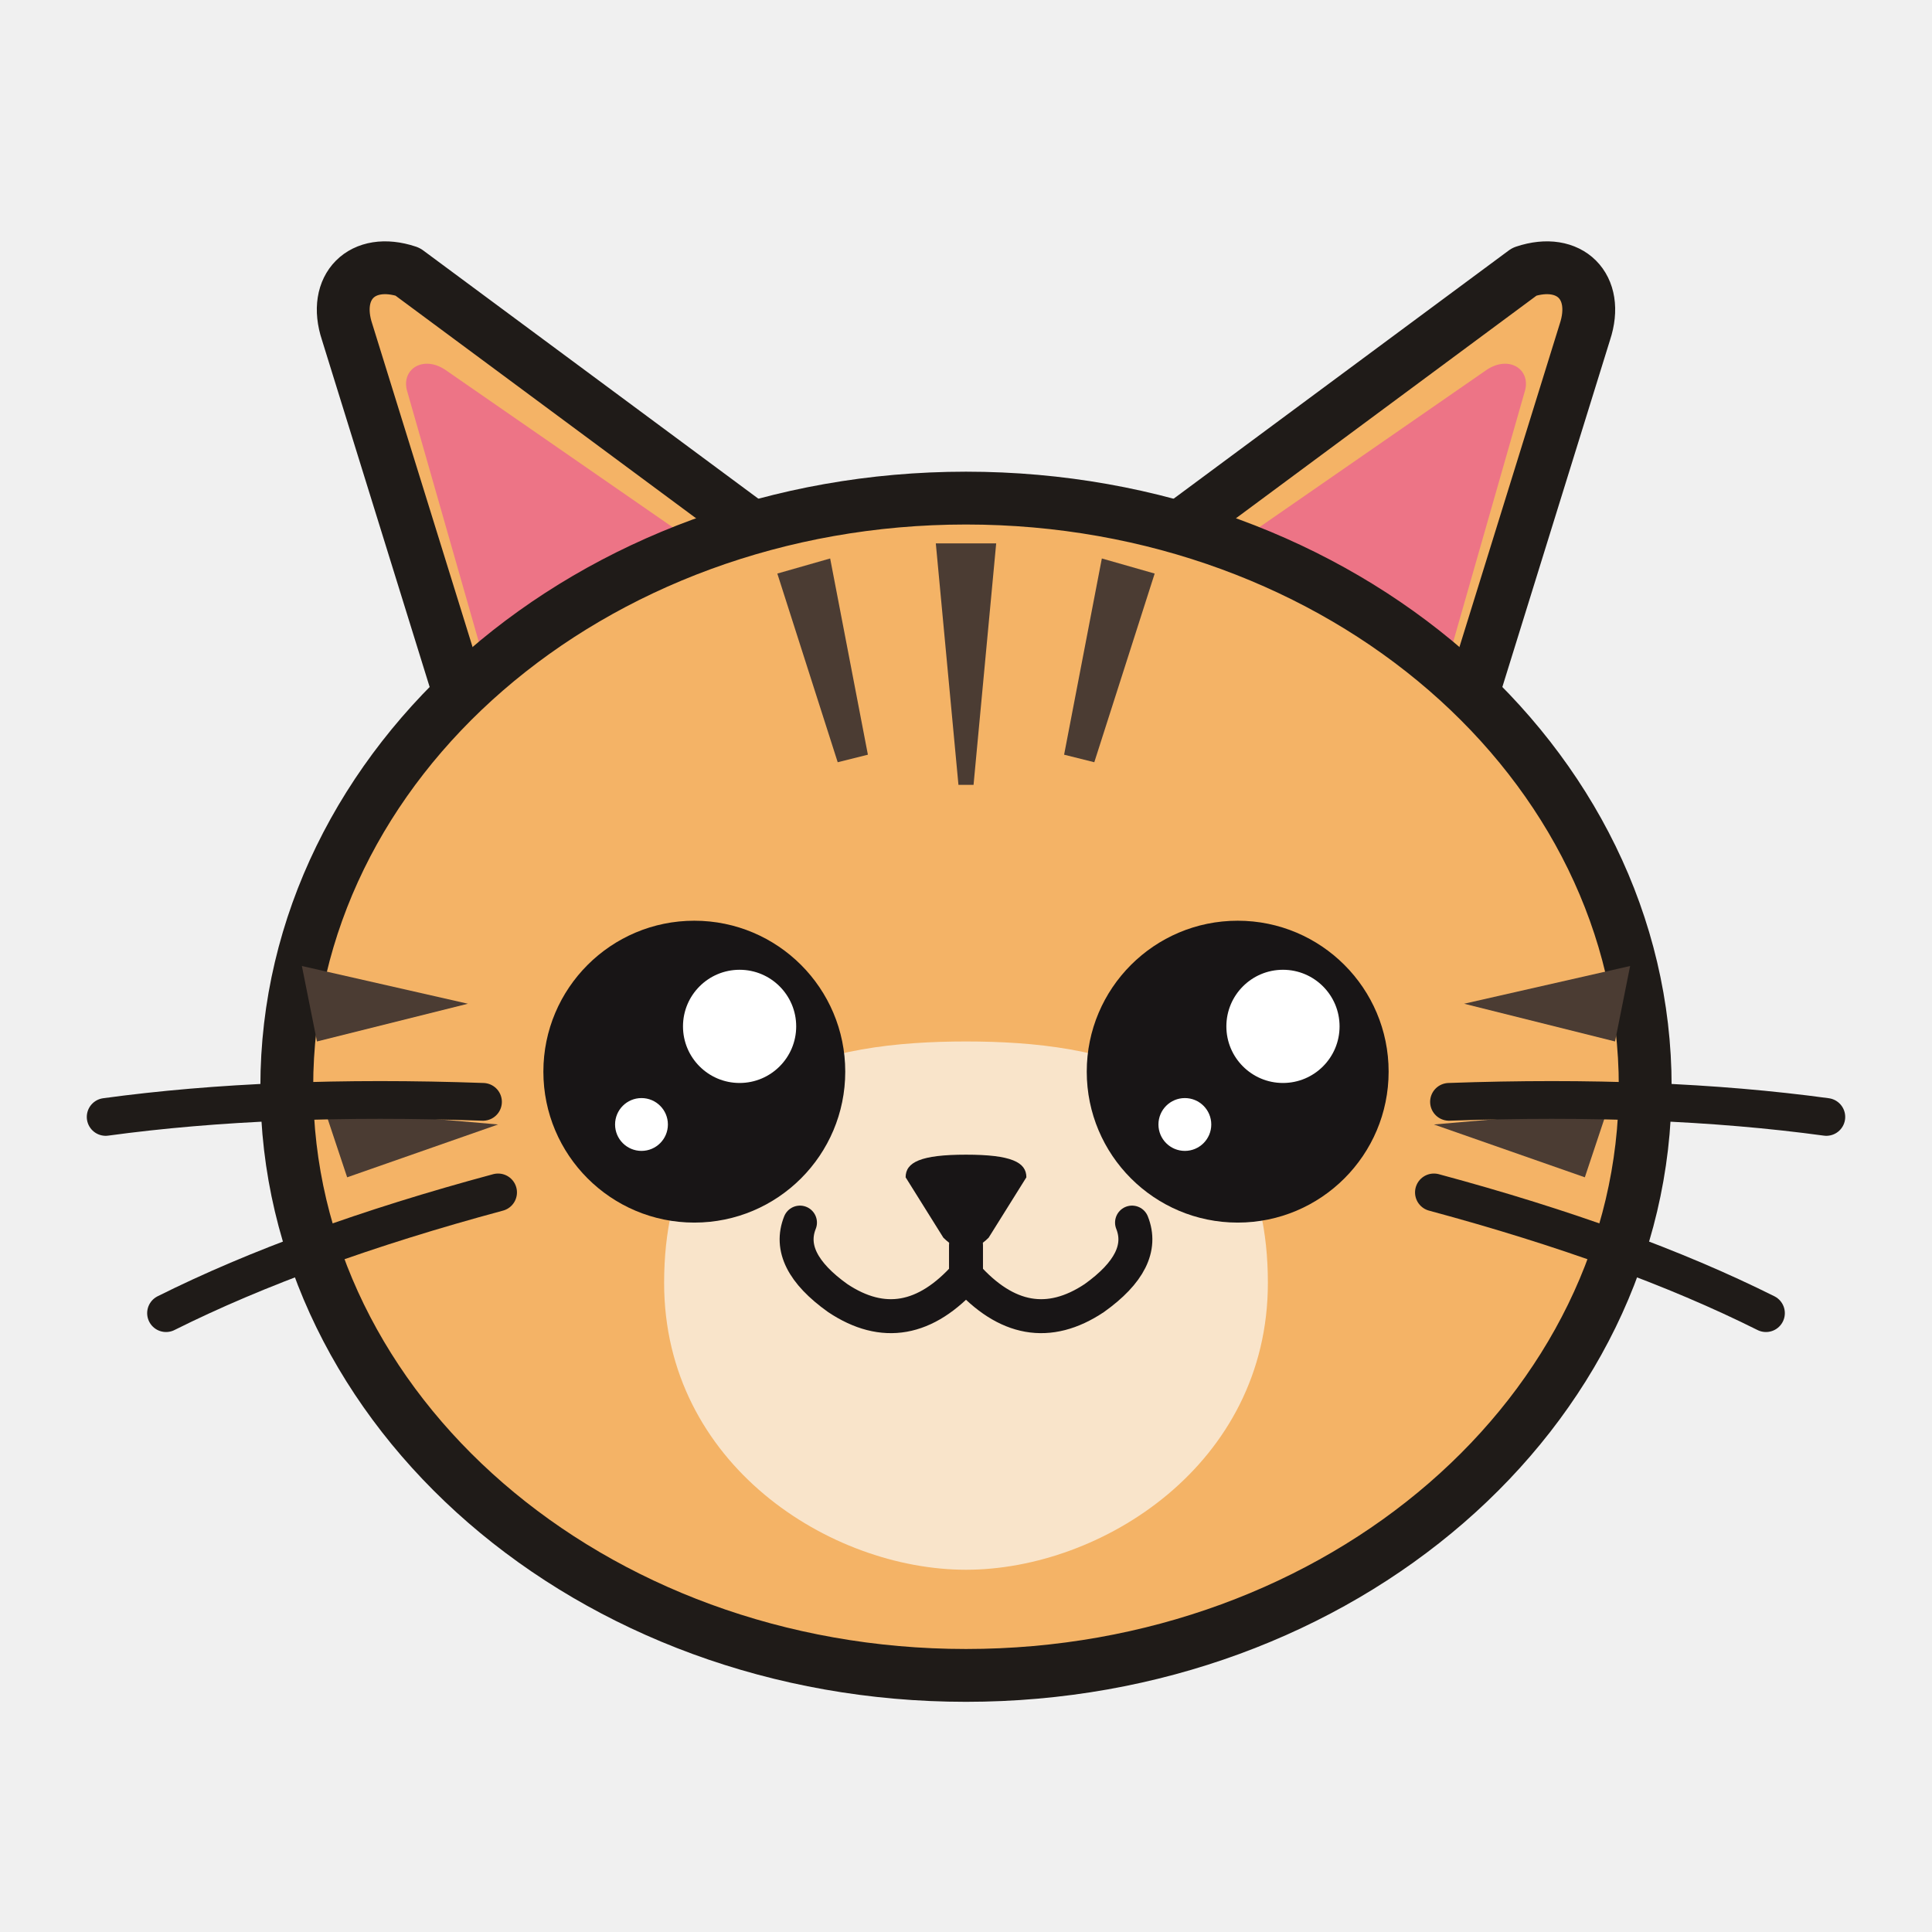
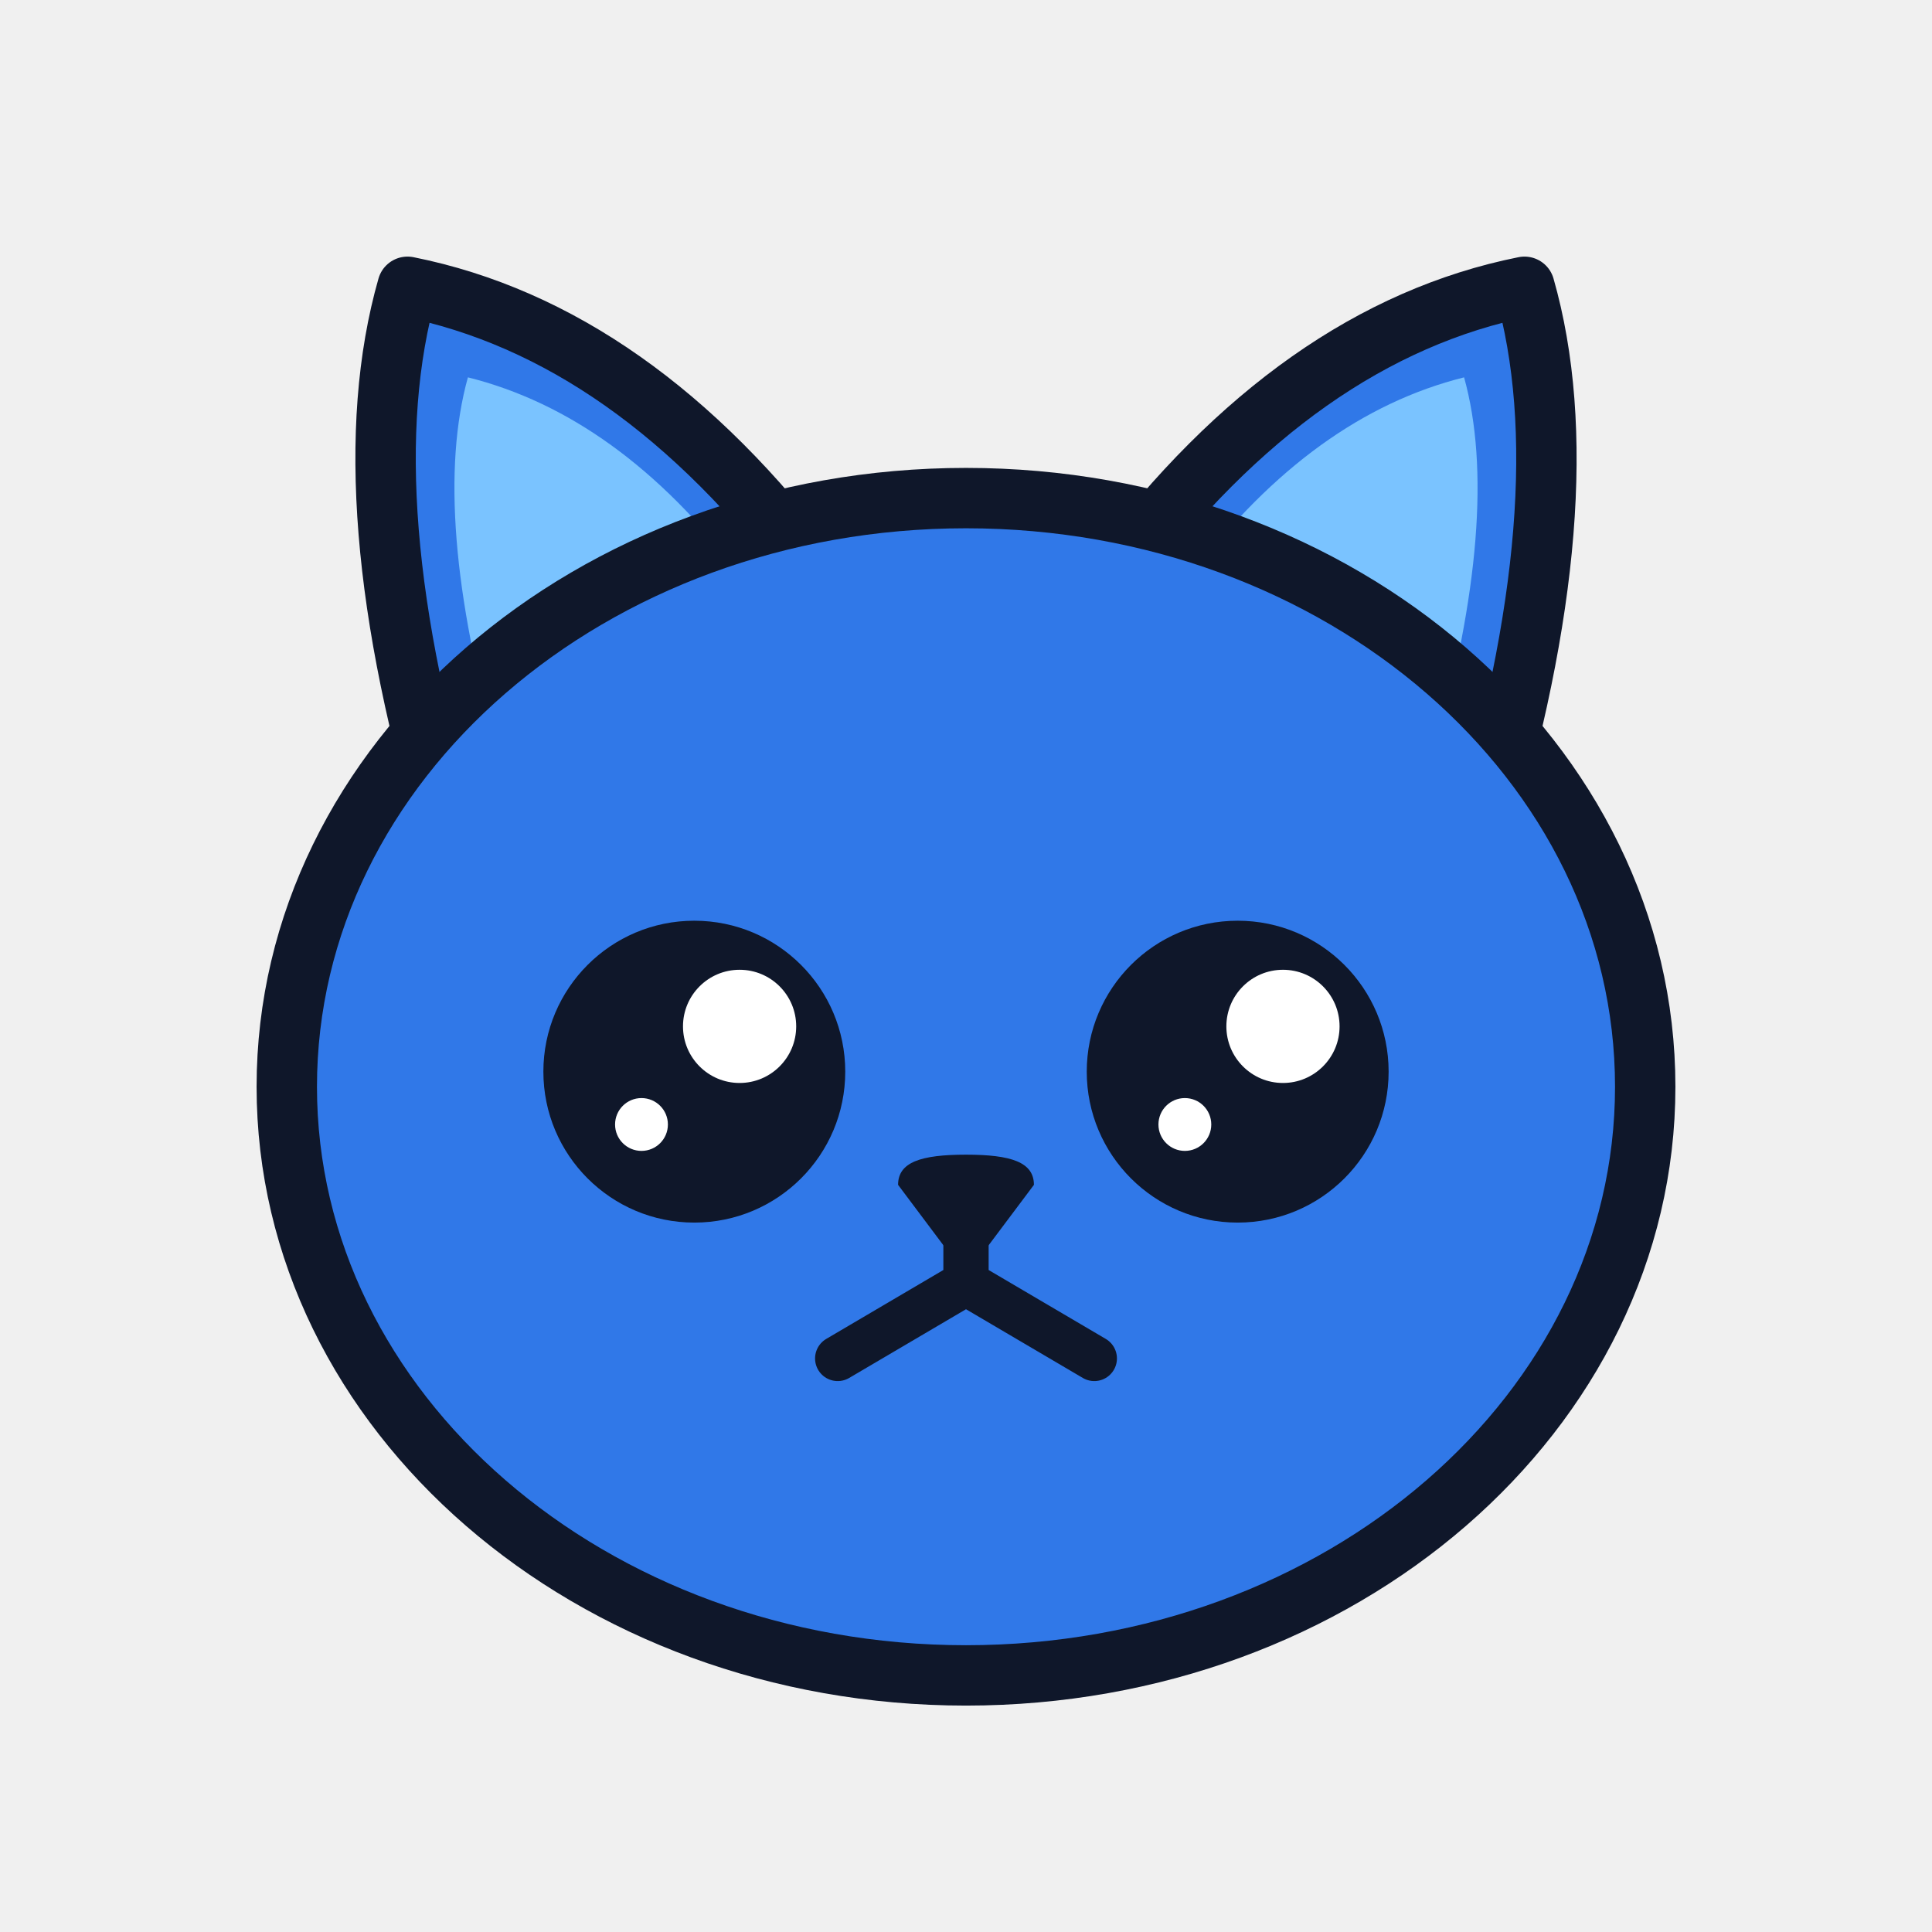
<svg xmlns="http://www.w3.org/2000/svg" viewBox="0 0 256 256" width="100%" height="100%">
-   <defs>
-     
-   </defs>
-   <path d="M 64 102 L 46 44 C 44 38 48 34 54 36 L 108 76 Z" fill="#F4B366" stroke="#1F1B18" stroke-width="7" stroke-linejoin="round" stroke-linecap="round" />
-   <path d="M 66 94 L 54 52 C 53 49 56 47 59 49 L 98 76 Z" fill="#ED7486" />
-   <path d="M 192 102 L 210 44 C 212 38 208 34 202 36 L 148 76 Z" fill="#F4B366" stroke="#1F1B18" stroke-width="7" stroke-linejoin="round" stroke-linecap="round" />
-   <path d="M 190 94 L 202 52 C 203 49 200 47 197 49 L 158 76 Z" fill="#ED7486" />
-   <ellipse cx="128" cy="144" rx="90" ry="78" fill="#F4B366" stroke="#1F1B18" stroke-width="7" />
-   <path d="M 124 72 L 132 72 L 129 104 L 127 104 Z" fill="#4B3C33" />
-   <path d="M 103 76 L 110 74 L 115 100 L 111 101 Z" fill="#4B3C33" />
-   <path d="M 153 76 L 146 74 L 141 100 L 145 101 Z" fill="#4B3C33" />
-   <path d="M 40 128 L 62 133 L 42 138 Z" fill="#4B3C33" />
-   <path d="M 43 147 L 66 149 L 46 156 Z" fill="#4B3C33" />
-   <path d="M 216 128 L 194 133 L 214 138 Z" fill="#4B3C33" />
-   <path d="M 213 147 L 190 149 L 210 156 Z" fill="#4B3C33" />
-   <path d="M 64 146 Q 36 145 14 148" fill="none" stroke="#1F1B18" stroke-width="5" stroke-linecap="round" />
-   <path d="M 66 158 Q 40 165 22 174" fill="none" stroke="#1F1B18" stroke-width="5" stroke-linecap="round" />
-   <path d="M 192 146 Q 220 145 242 148" fill="none" stroke="#1F1B18" stroke-width="5" stroke-linecap="round" />
-   <path d="M 190 158 Q 216 165 234 174" fill="none" stroke="#1F1B18" stroke-width="5" stroke-linecap="round" />
-   <path d="M 88 170 C 88 142 110 138 128 138 C 146 138 168 142 168 170 C 168 194 146 208 128 208 C 110 208 88 194 88 170 Z" fill="#F9E4CA" />
-   <circle cx="92" cy="142" r="20" fill="#181516" />
+   <path d="M 60 112 Q 46 66 54 38 Q 84 44 108 76 Z" fill="#3078E8" stroke="#0F172A" stroke-width="8" stroke-linejoin="round" stroke-linecap="round" />
+   <path d="M 66 100 Q 57 68 62 50 Q 82 55 98 76 Z" fill="#7AC3FF" />
+   <path d="M 196 112 Q 210 66 202 38 Q 172 44 148 76 Z" fill="#3078E8" stroke="#0F172A" stroke-width="8" stroke-linejoin="round" stroke-linecap="round" />
+   <path d="M 190 100 Q 199 68 194 50 Q 174 55 158 76 Z" fill="#7AC3FF" />
+   <ellipse cx="128" cy="144" rx="90" ry="78" fill="#3078E8" stroke="#0F172A" stroke-width="8" />
+   <circle cx="92" cy="142" r="20" fill="#0F172A" />
  <circle cx="98" cy="136" r="7.5" fill="#FFFFFF" />
  <circle cx="85" cy="149" r="3.5" fill="#FFFFFF" />
-   <circle cx="164" cy="142" r="20" fill="#181516" />
+   <circle cx="164" cy="142" r="20" fill="#0F172A" />
  <circle cx="170" cy="136" r="7.5" fill="#FFFFFF" />
  <circle cx="157" cy="149" r="3.5" fill="#FFFFFF" />
-   <path d="M 120 156 C 120 154 122 153 128 153 C 134 153 136 154 136 156 L 131 164 C 129 166 127 166 125 164 Z" fill="#181516" />
-   <path d="M 128 165 L 128 169 M 128 169 Q 120 178 111 172 Q 104 167 106 162" fill="none" stroke="#181516" stroke-width="4.5" stroke-linecap="round" stroke-linejoin="round" />
-   <path d="M 128 169 Q 136 178 145 172 Q 152 167 150 162" fill="none" stroke="#181516" stroke-width="4.5" stroke-linecap="round" stroke-linejoin="round" />
+   <path d="M 119 157 C 119 154 122 153 128 153 C 134 153 137 154 137 157 L 131 165 C 129 167 127 167 125 165 Z" fill="#0F172A" />
+   <path d="M 128 165 L 128 170 M 128 170 L 111 180 M 128 170 L 145 180" fill="none" stroke="#0F172A" stroke-width="6" stroke-linecap="round" stroke-linejoin="round" />
</svg>
